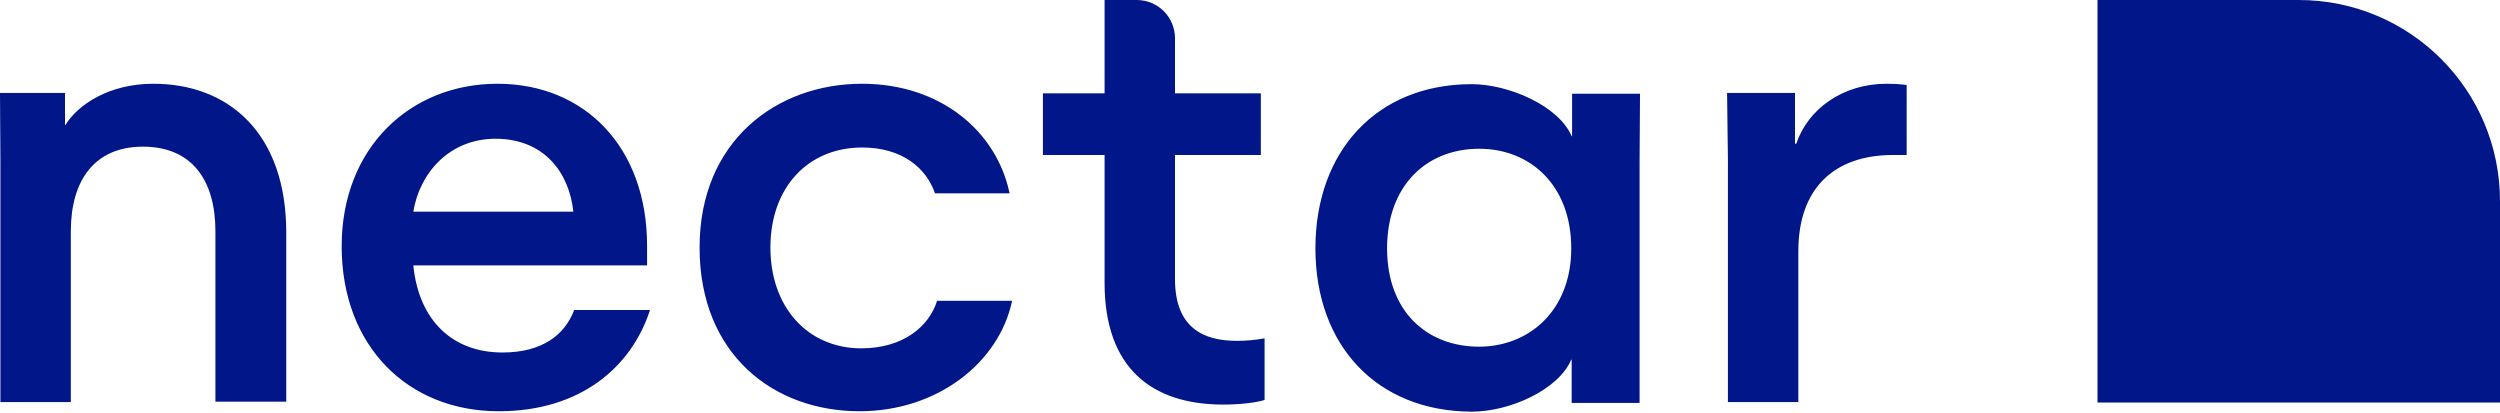
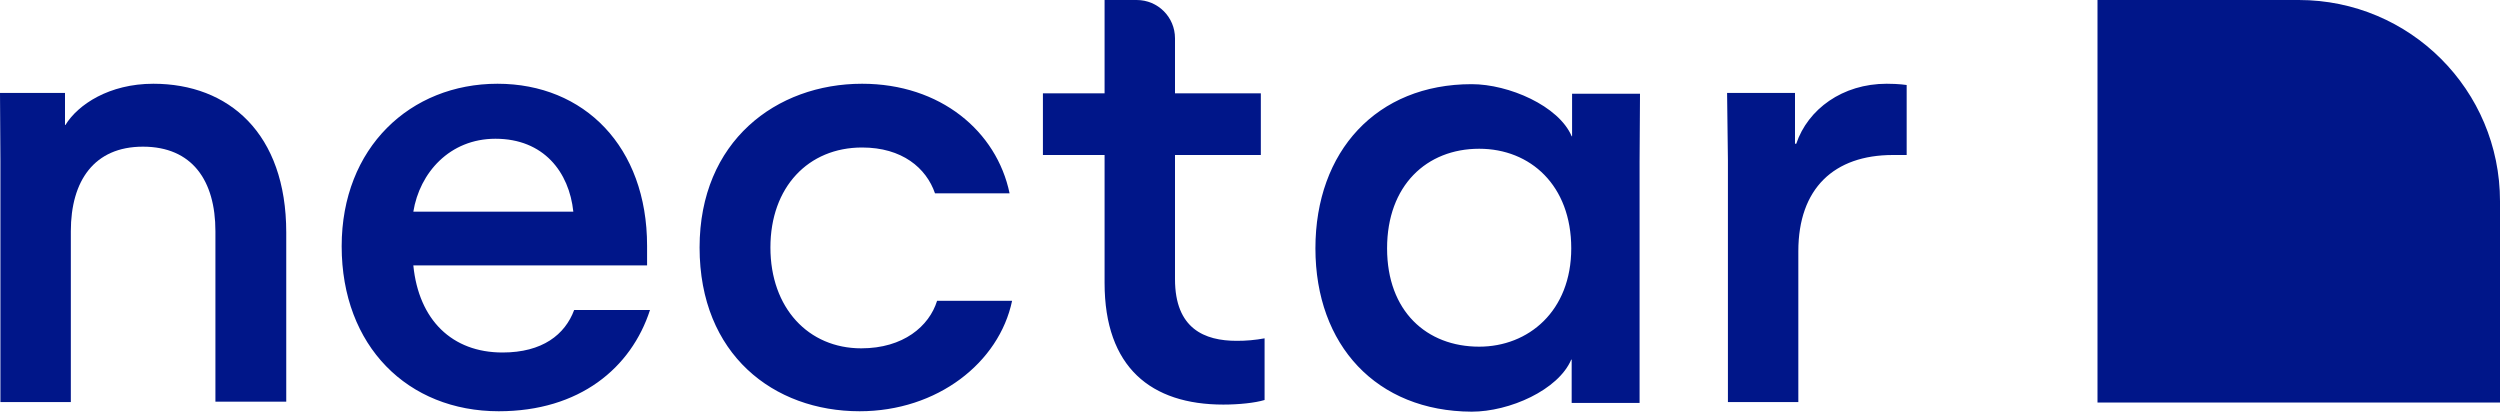
- <svg xmlns="http://www.w3.org/2000/svg" width="600" height="99" fill="#001689">
+ <svg xmlns="http://www.w3.org/2000/svg" fill="#001689">
  <path d="M551.7 0h-48.3v96.6H600V48.3C600 21.6 578.4 0 551.7 0M17 96.5H.1v-58L0 22.3h15.6V30h.1c3-4.9 10.5-9.9 21.1-9.9 18.1 0 31.9 11.9 31.9 35.7v40.6h-17V55.5c0-12.2-5.6-20.3-17.4-20.3-11.7 0-17.3 8.2-17.3 20.3v41z" />
  <path d="M156 74.4c-4.5 13.9-16.9 24.3-36.3 24.3C97.9 98.7 82 83.1 82 59.1c0-23.7 16.5-39 37.4-39 20.8 0 35.9 15.1 35.9 38.9v4.7H99.2c1.3 13.1 9.3 20.9 21.4 20.9 9.6 0 15-4.3 17.2-10.2H156zM99.2 50.8h38.4c-1-9.5-7.1-17.5-18.7-17.5-11 0-18.2 8.2-19.7 17.5m107.1 47.9c-20.6 0-38.4-13.6-38.4-39.3 0-25.5 18.4-39.3 39-39.3 18.8 0 32.3 11.4 35.4 26.3h-17.9c-2.1-6.1-7.9-11-17.5-11-12.9 0-22 9.5-22 24s9.1 24.2 21.8 24.2c10.1 0 16.3-5.3 18.2-11.4h18C239.8 87 225 98.7 206.3 98.7m87.3-1.6c-17.3 0-28.5-8.9-28.5-29.2V37.2h-14.8V22.4h14.8V0h7.7c5.1 0 9.2 4.1 9.2 9.2v13.2h20.6v14.8H282V67c0 11.9 7.1 14.8 14.8 14.8a35.72 35.72 0 0 0 6.7-.6V96c-2.3.7-6.2 1.1-9.9 1.1m22.1-37.5c0-23.3 14.7-39.4 37.5-39.4 8.9 0 20.9 5.2 24 12.5h.1V22.5h16.3l-.1 16.2v58h-16.3V86.3h-.1c-3.1 7.3-14.8 12.5-23.9 12.5-22.8-.1-37.5-15.9-37.5-39.2m61.4 0c0-15.1-9.8-23.9-22.1-23.9-12.6 0-22.1 8.8-22.1 23.9s9.5 23.6 22.1 23.6c11.8 0 22.1-8.5 22.1-23.6m77.2-22.4c-14.1 0-22.7 8-22.7 23.1v36.2h-16.9v-58l-.2-16.2h16.3v12.2h.3c2.8-8.3 11.1-14.4 21.7-14.4 3 0 4.8.3 4.8.3v16.8h-3.3z" />
</svg>
